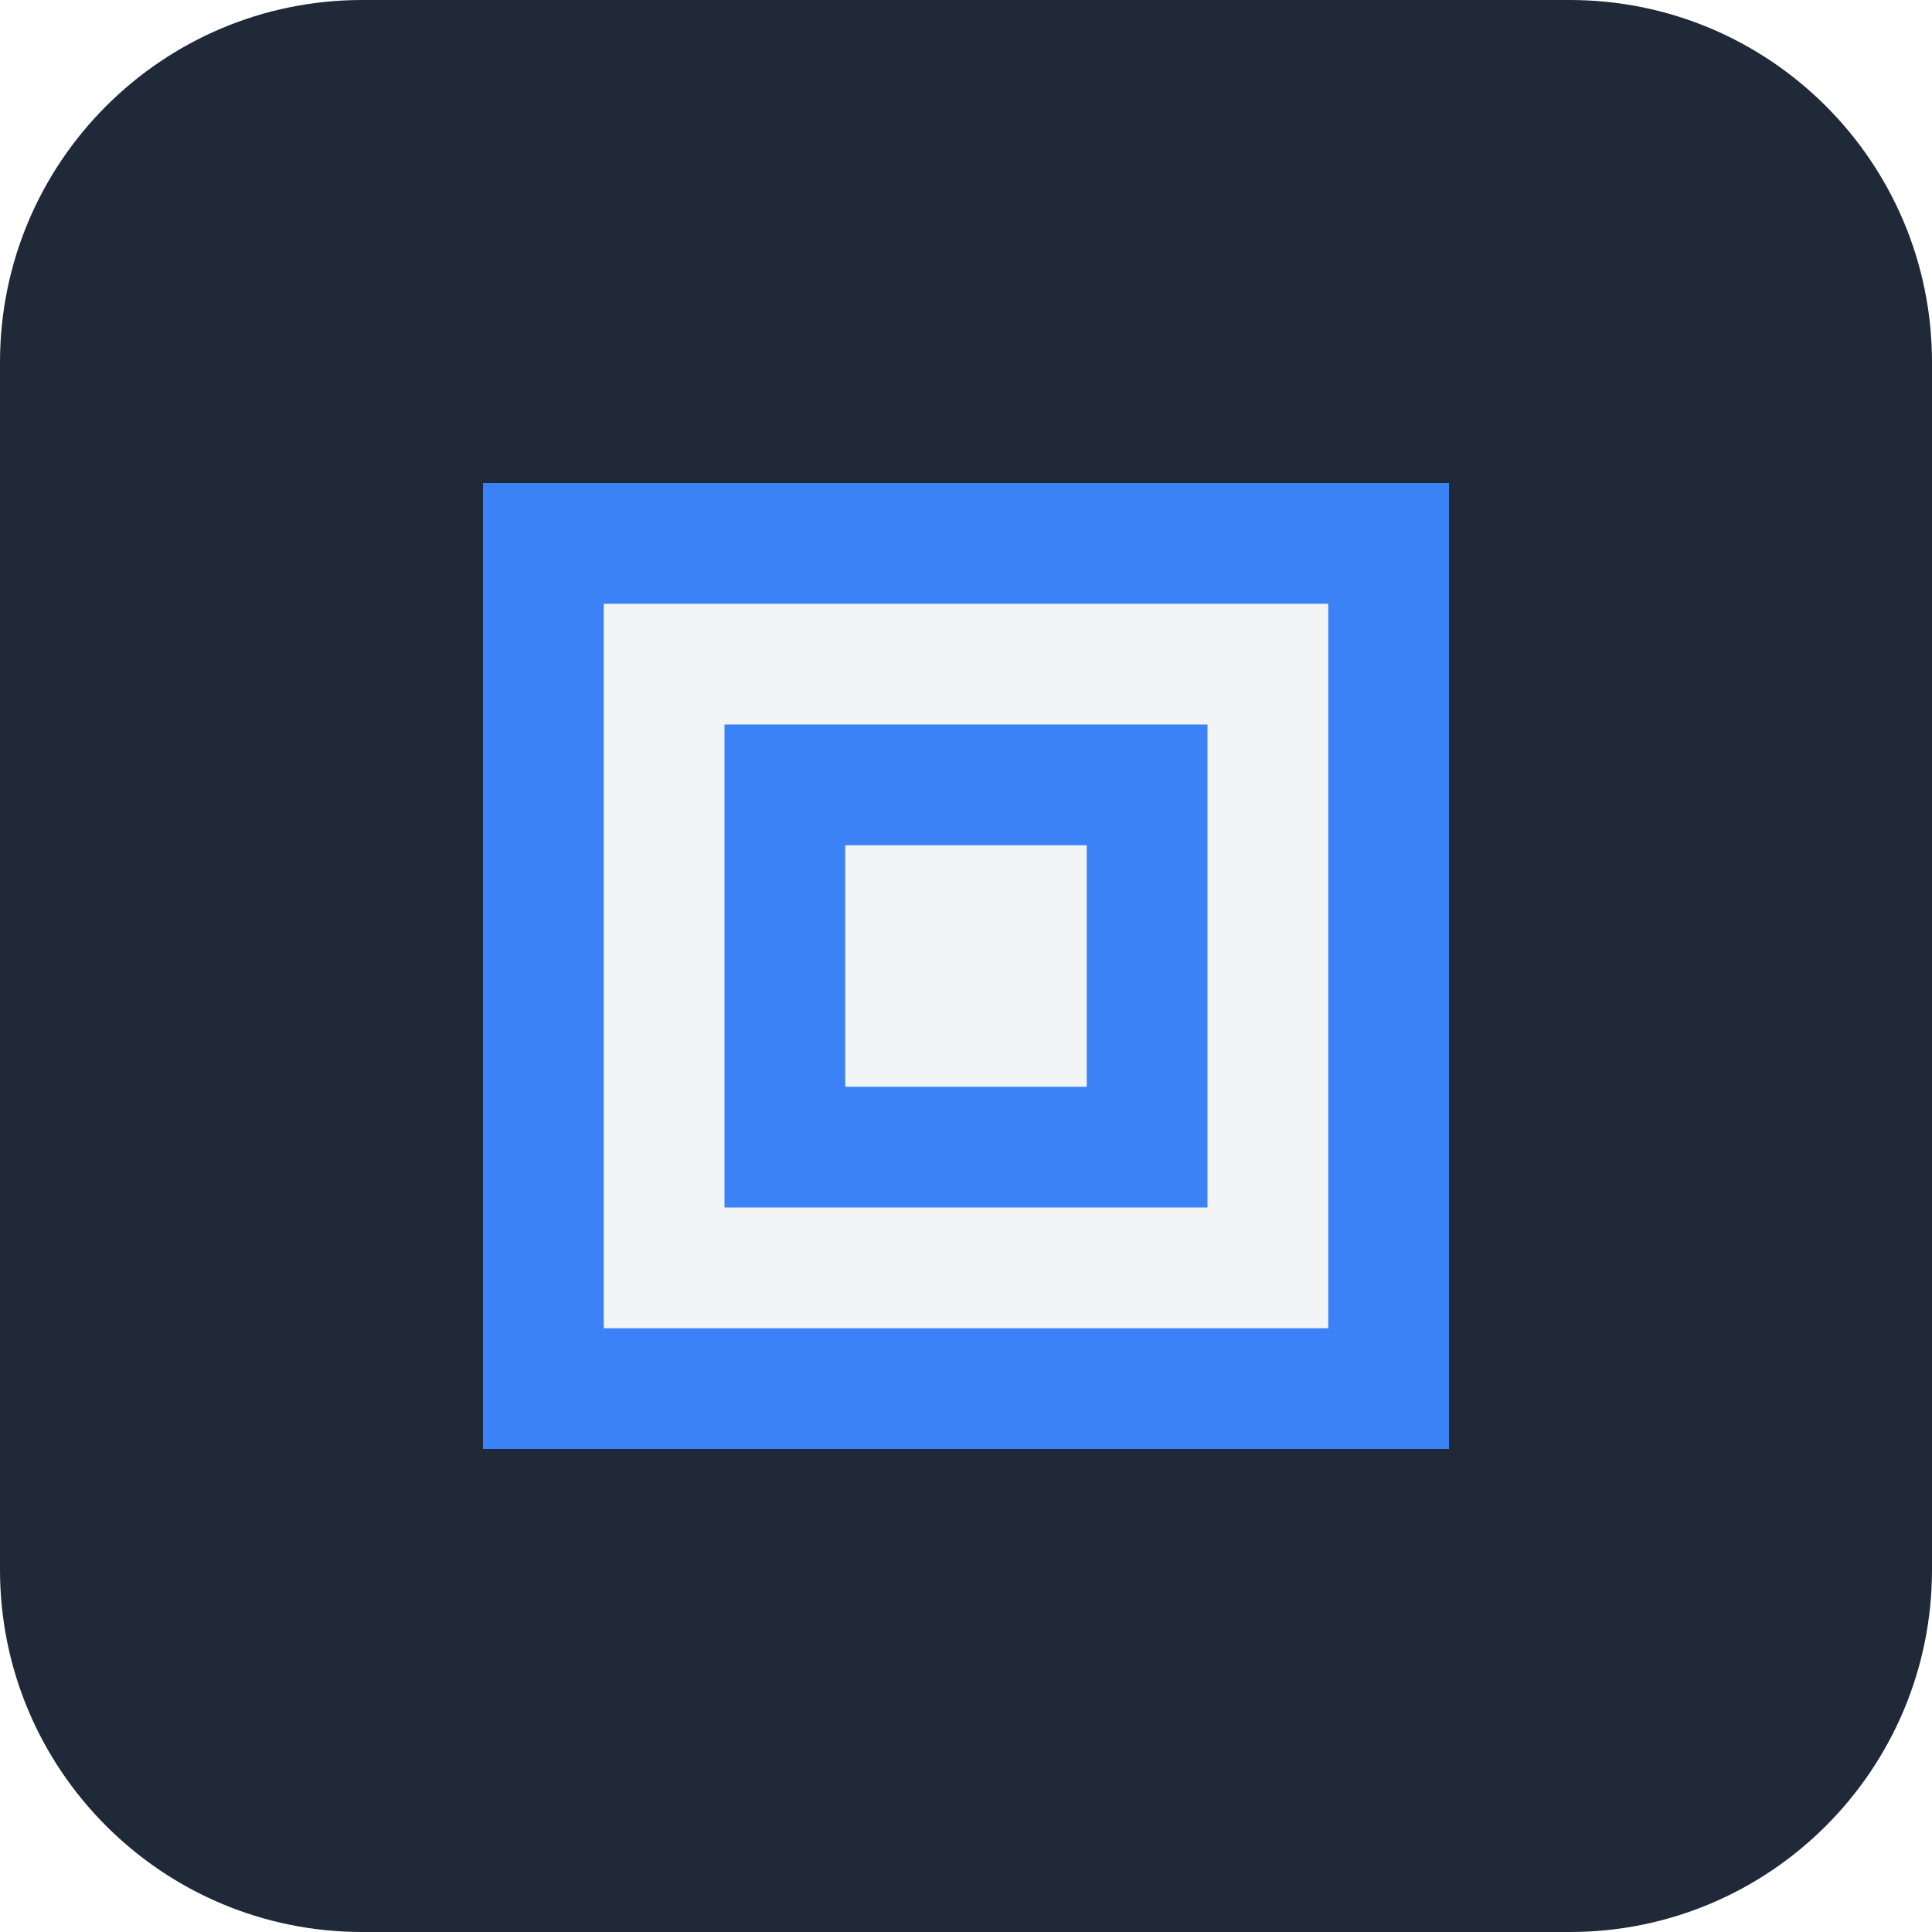
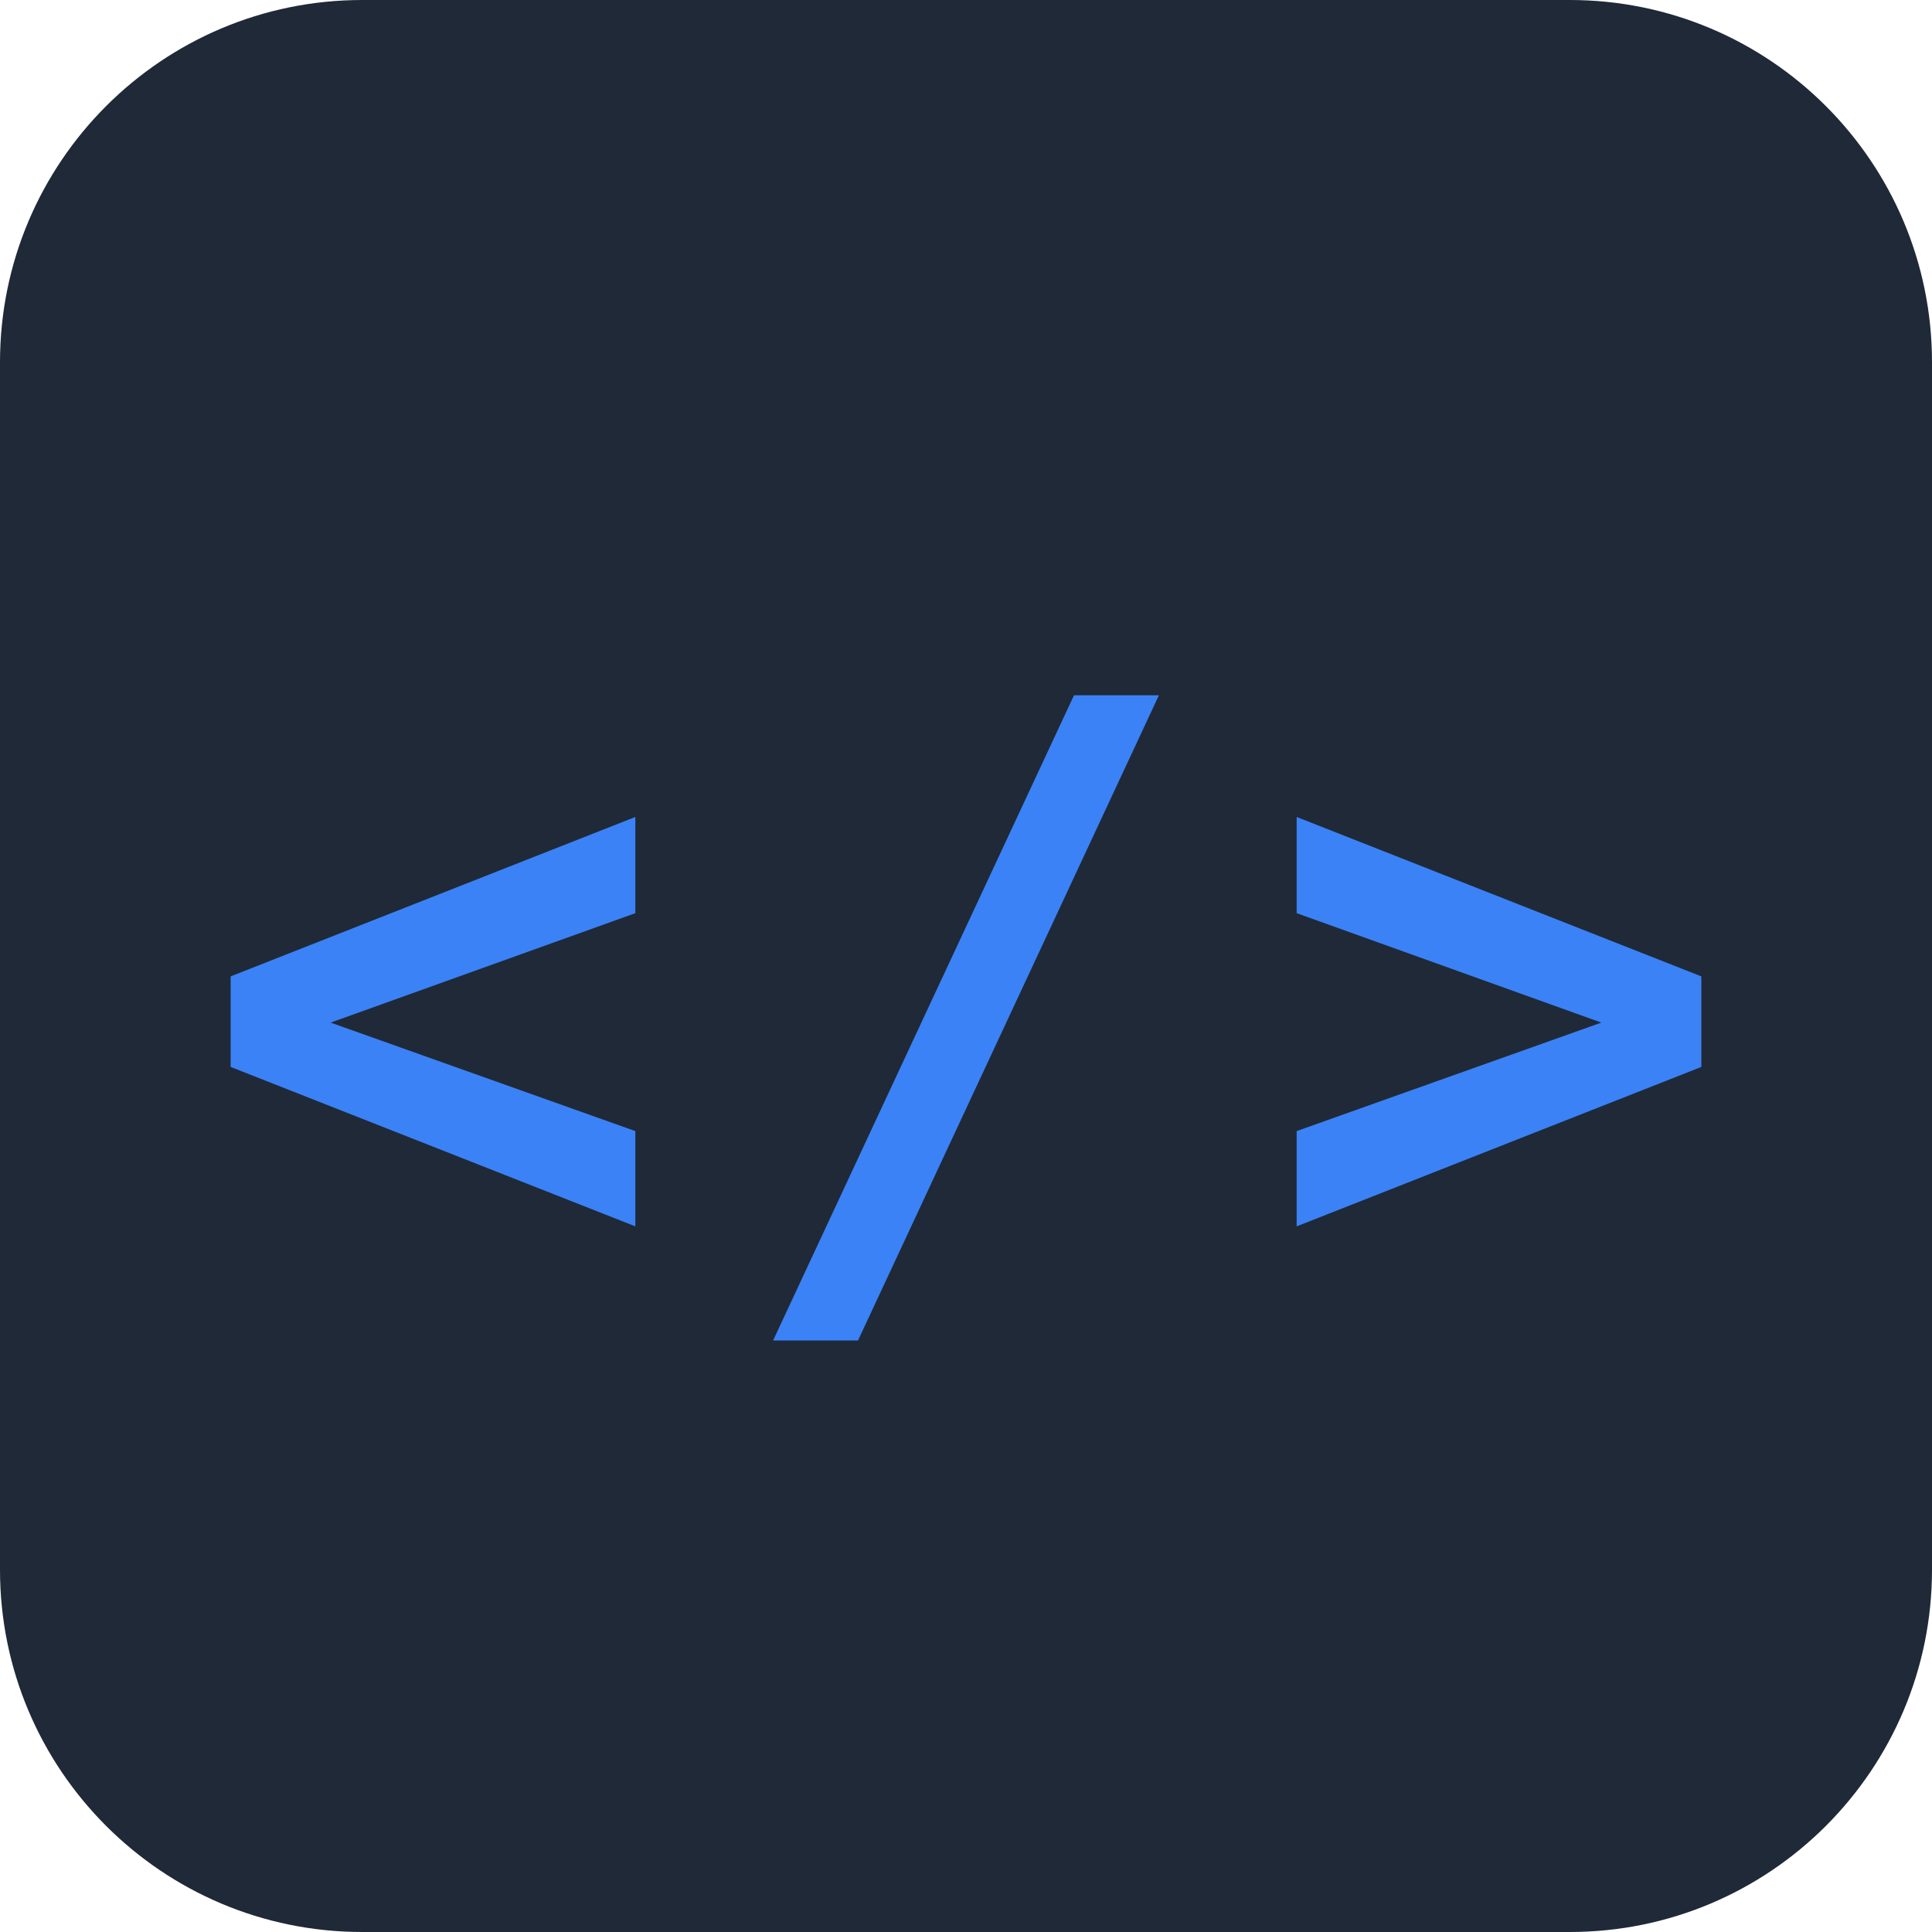
<svg xmlns="http://www.w3.org/2000/svg" width="32" height="32" viewBox="0 0 32 32" fill="none">
  <rect width="32" height="32" rx="6" fill="#1F2937" />
-   <path d="M8 8h16v16H8V8z" fill="#3B82F6" />
-   <path d="M10 10h12v12H10V10z" fill="#F3F4F6" />
-   <path d="M12 12h8v8h-8V12z" fill="#3B82F6" />
-   <path d="M14 14h4v4h-4V14z" fill="#F3F4F6" />
+   <text x="16" y="21" text-anchor="middle" font-family="monospace" font-size="13" fill="#3B82F6" font-weight="900" letter-spacing="1">&lt;/&gt;</text>
</svg>
